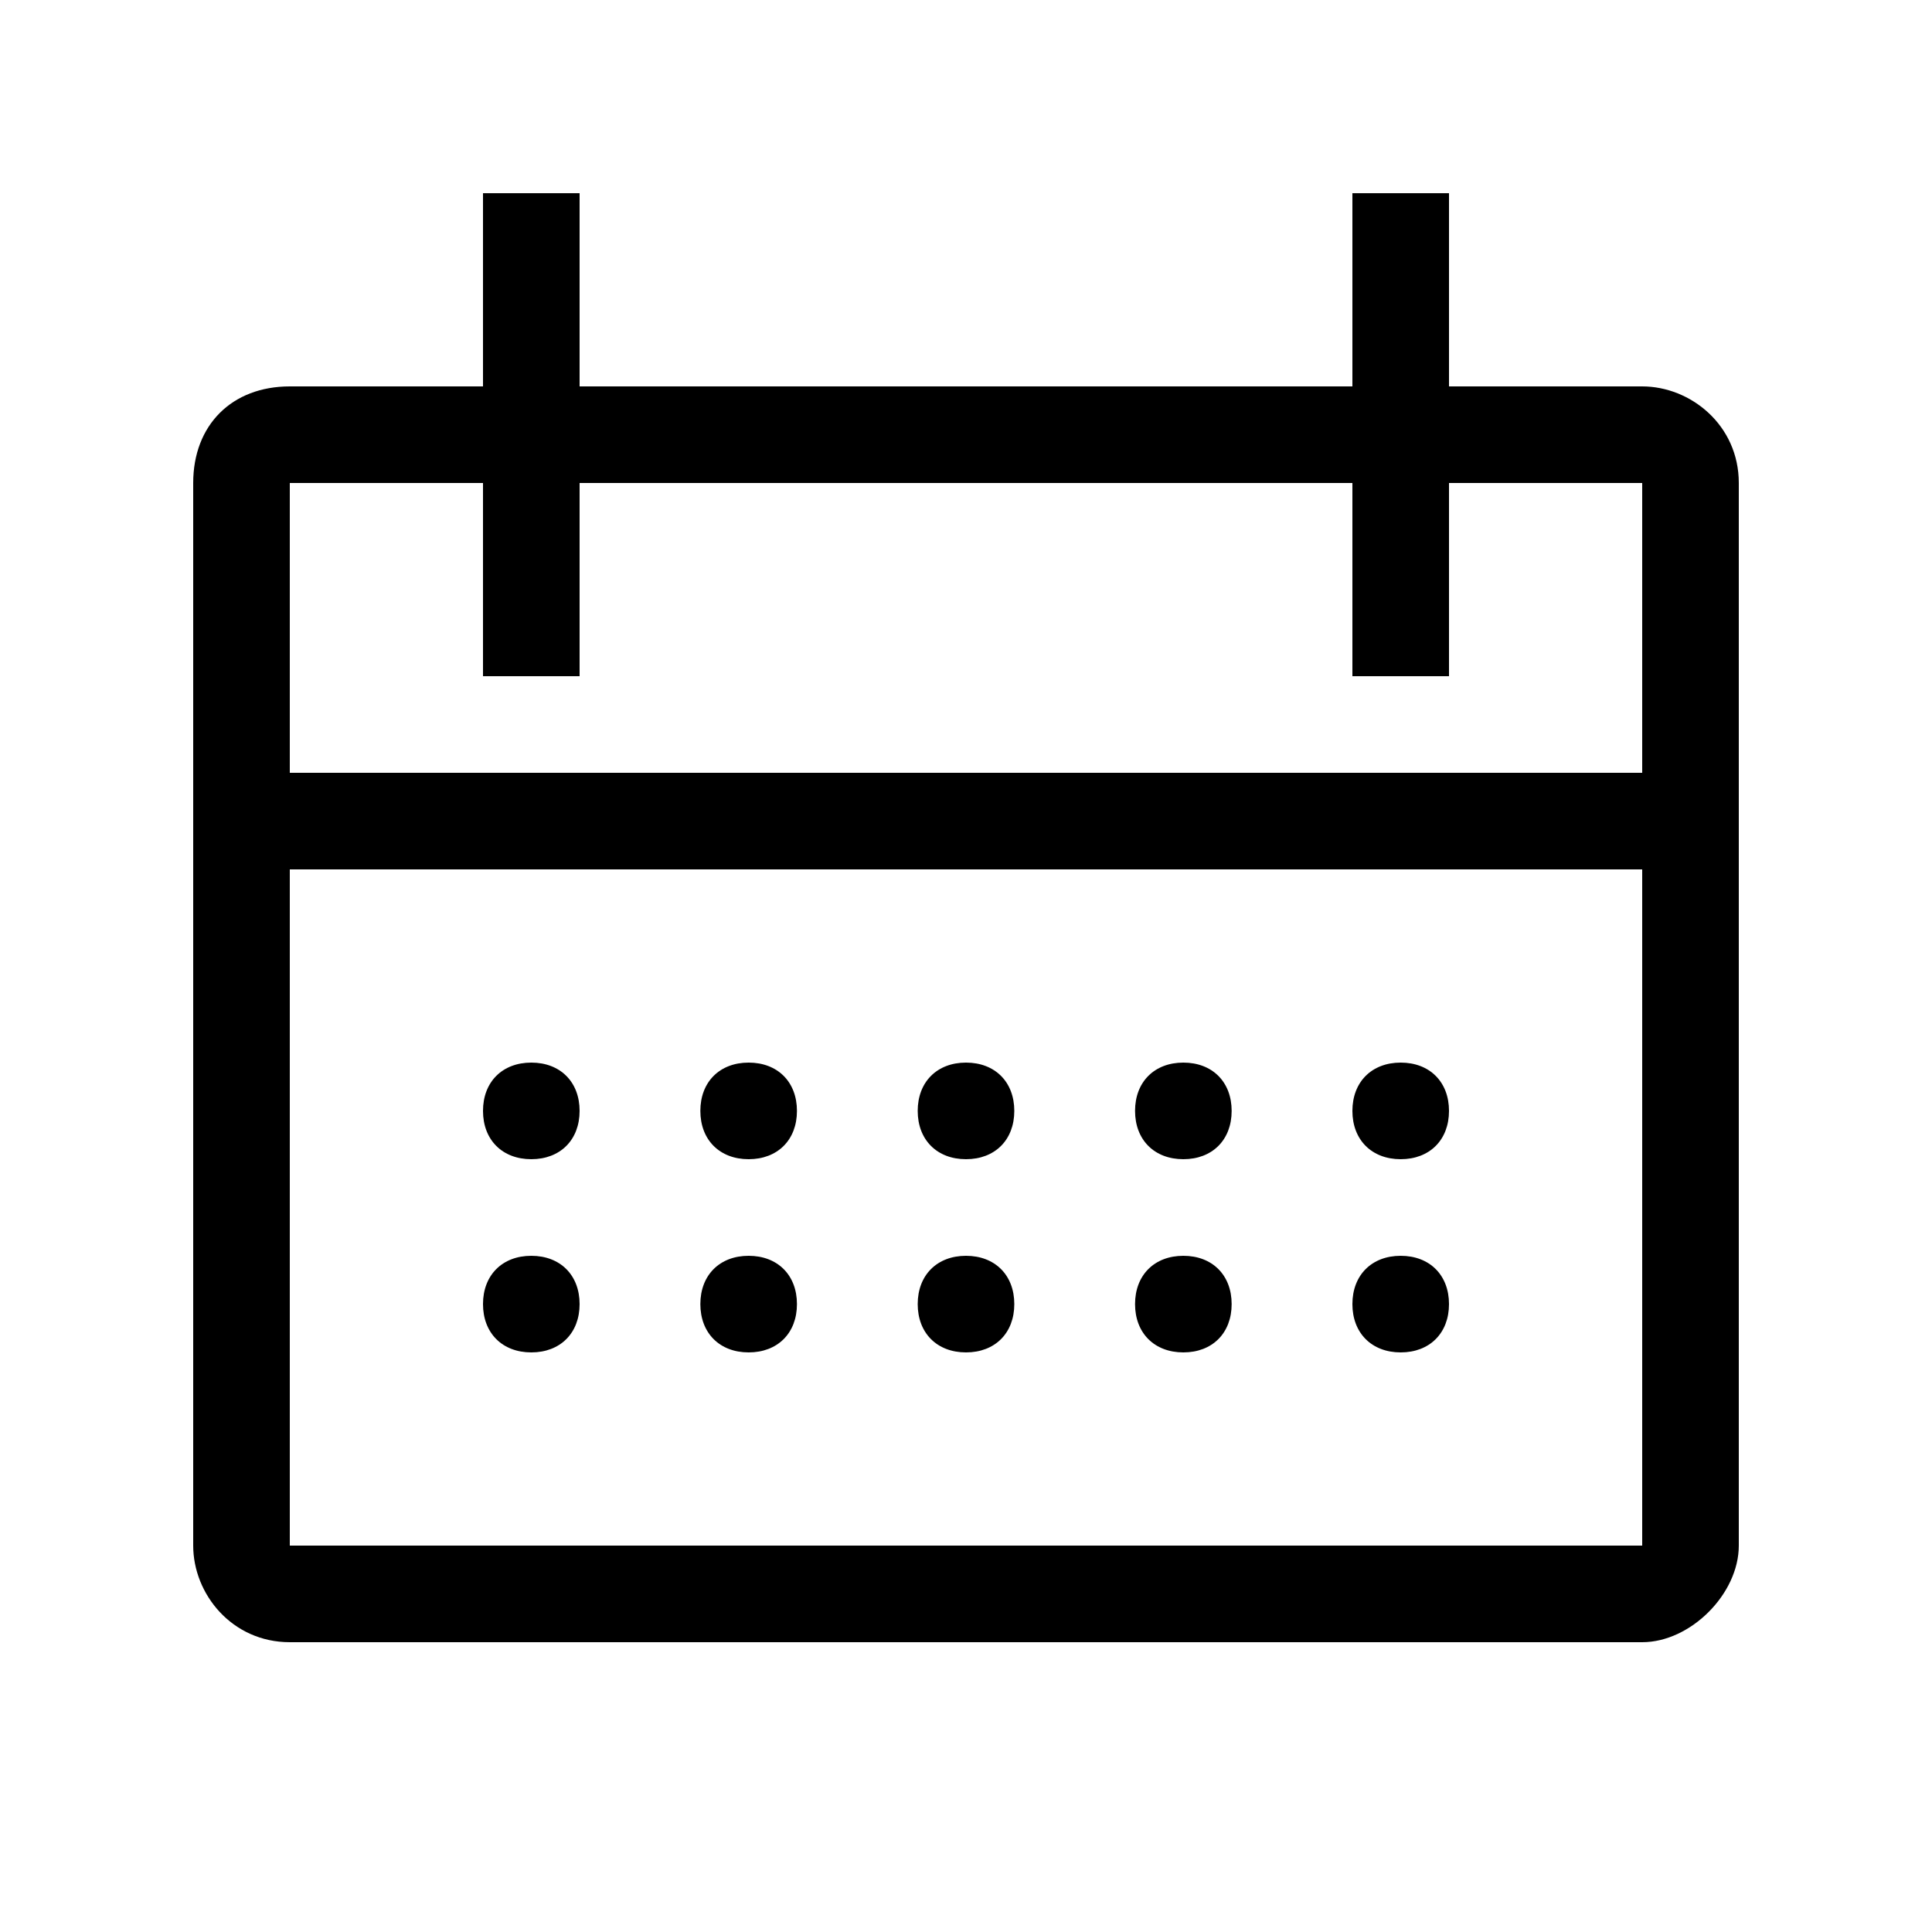
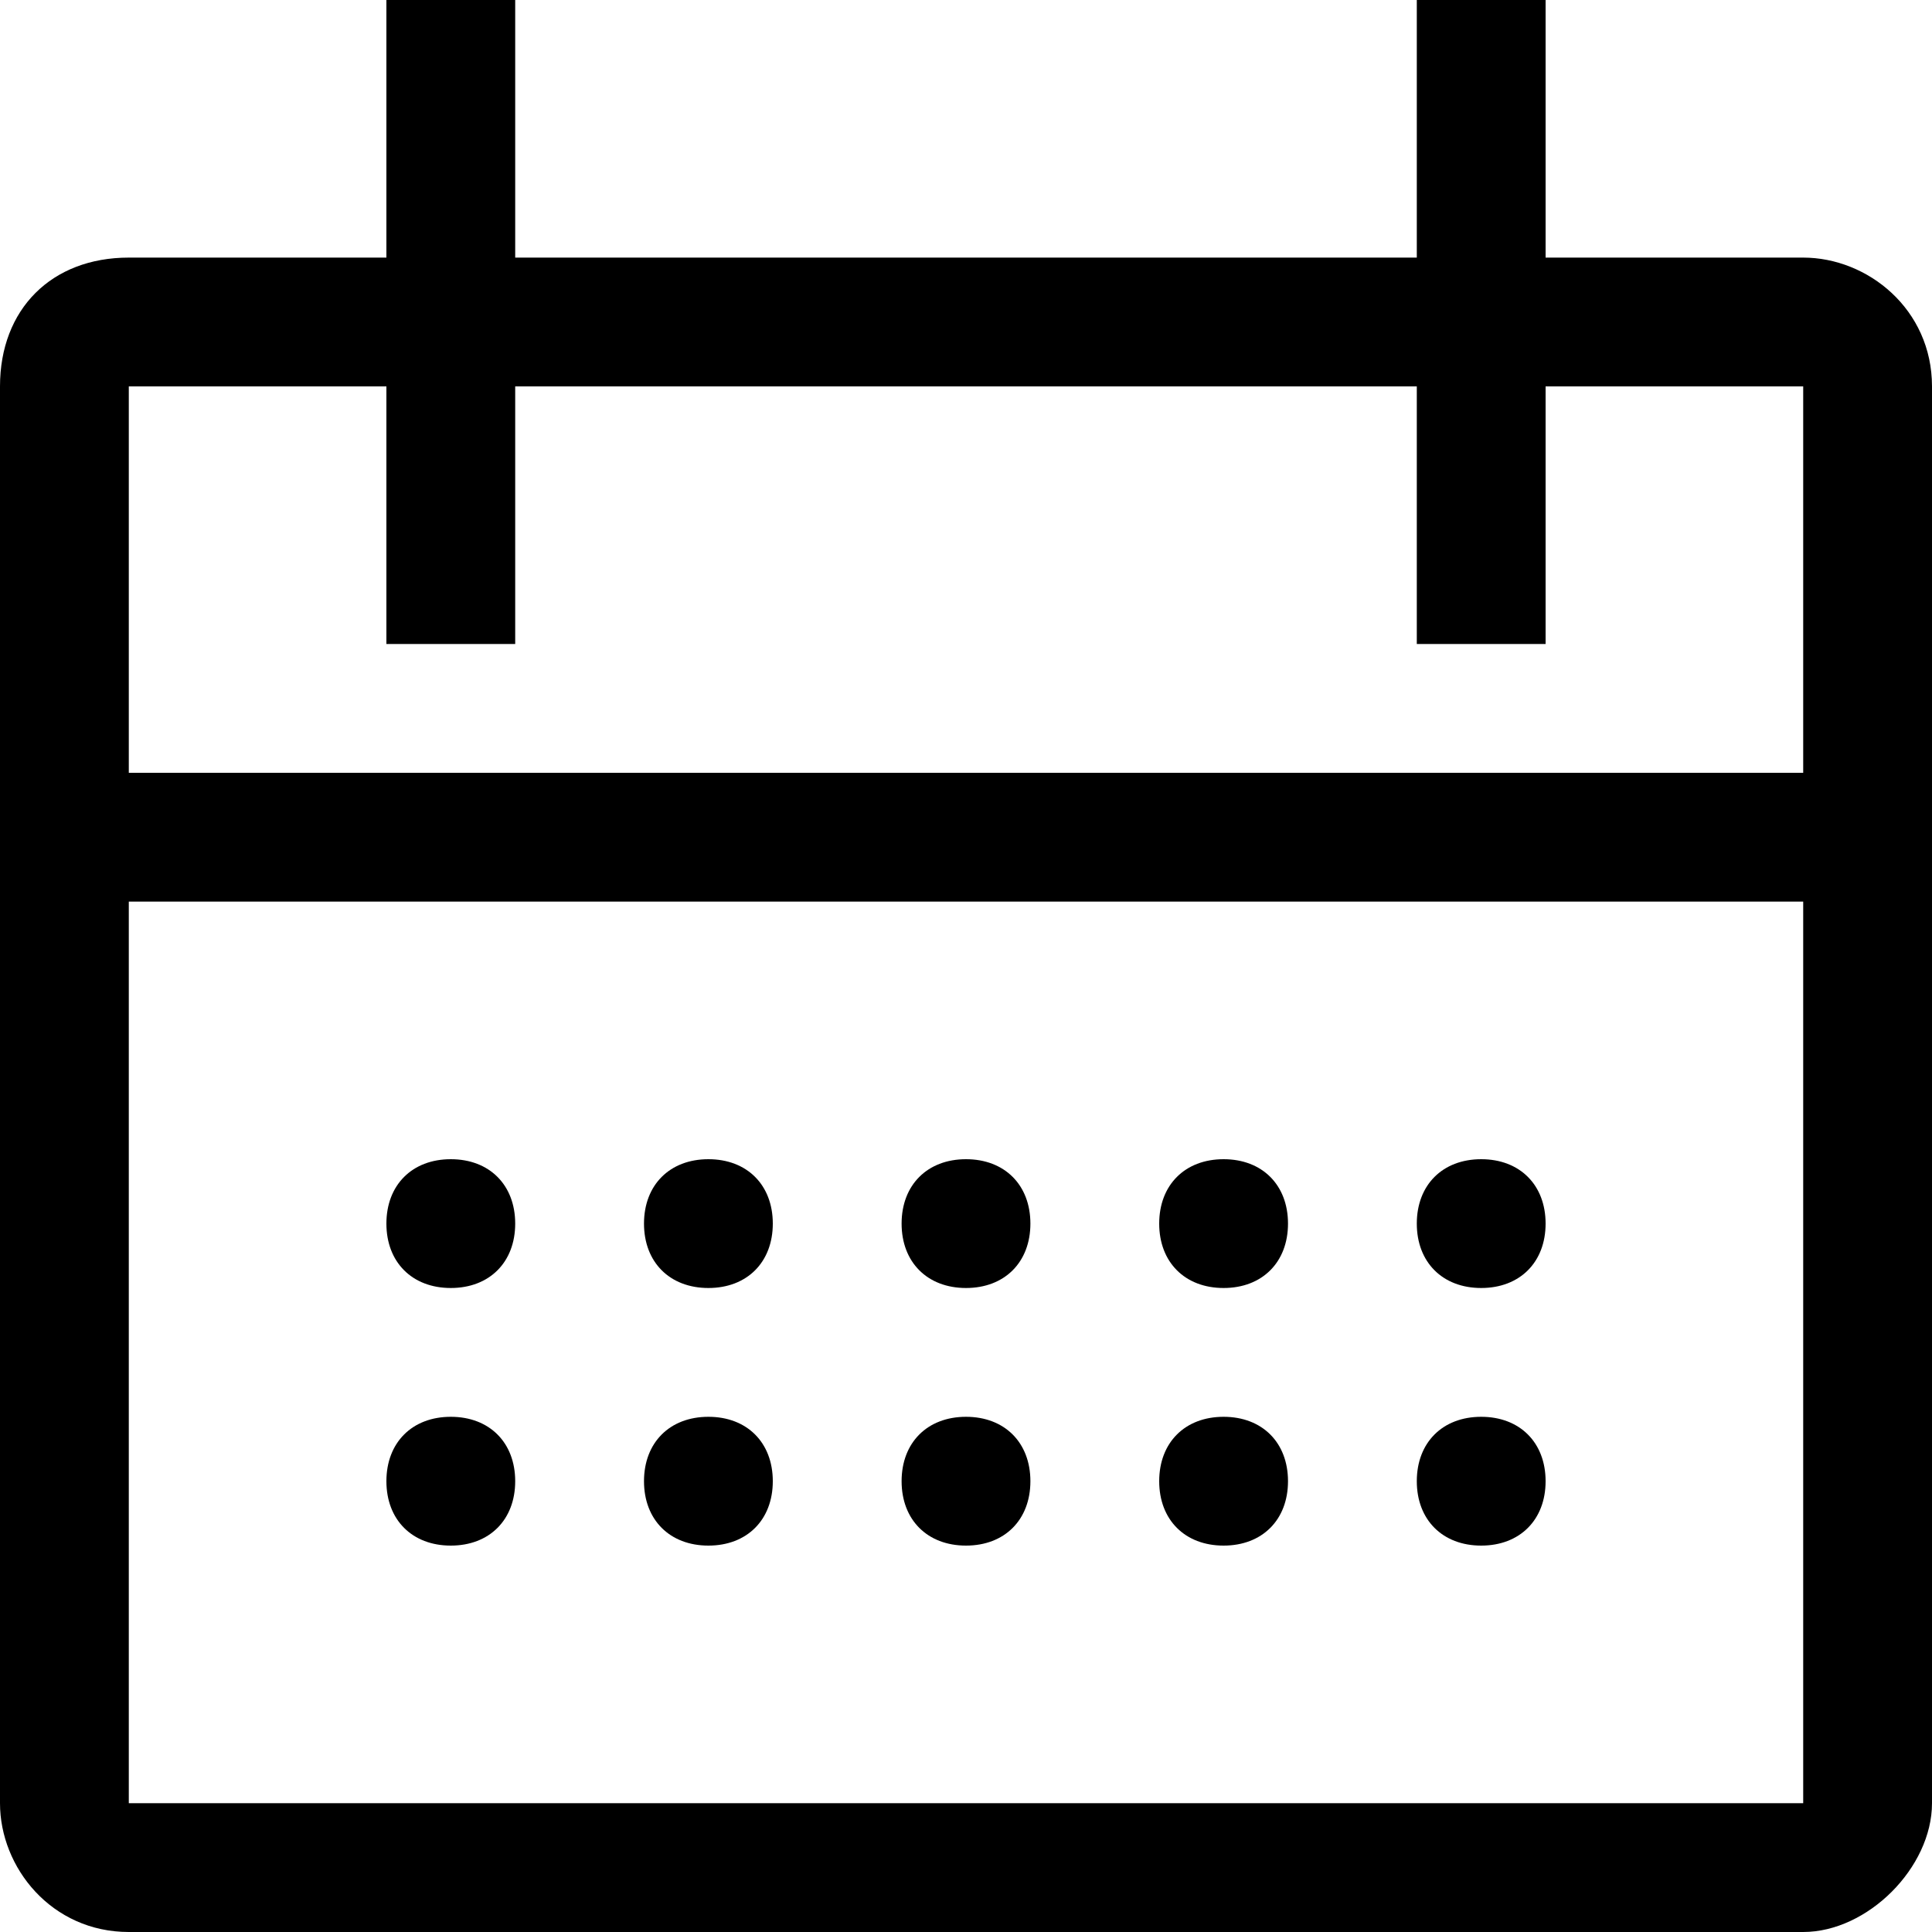
- <svg xmlns="http://www.w3.org/2000/svg" fill="none" viewBox="0 0 20 20">
-   <path d="M7.75 12c.3 0 .5-.2.5-.5s-.2-.5-.5-.5-.5.2-.5.5.2.5.5.5Z" fill="#000" />
-   <path d="M17 4h-2V2h-1v2H6V2H5v2H3c-.6 0-1 .4-1 1v11c0 .5.4 1 1 1h14c.5 0 1-.5 1-1V5c0-.6-.5-1-1-1Zm0 12H3V9h14v7ZM3 8V5h2v2h1V5h8v2h1V5h2v3H3Z" fill="#000" />
-   <path d="M10 12c.3 0 .5-.2.5-.5s-.2-.5-.5-.5-.5.2-.5.5.2.5.5.5Zm2.25 0c.3 0 .5-.2.5-.5s-.2-.5-.5-.5-.5.2-.5.5.2.5.5.5Zm-4.5 1c-.3 0-.5.2-.5.5s.2.5.5.5.5-.2.5-.5-.2-.5-.5-.5ZM5.5 12c.3 0 .5-.2.5-.5s-.2-.5-.5-.5-.5.2-.5.5.2.5.5.5Zm0 1c-.3 0-.5.2-.5.5s.2.5.5.5.5-.2.5-.5-.2-.5-.5-.5Zm4.5 0c-.3 0-.5.2-.5.5s.2.5.5.5.5-.2.5-.5-.2-.5-.5-.5Zm2.25 0c-.3 0-.5.2-.5.5s.2.5.5.5.5-.2.5-.5-.2-.5-.5-.5Zm2.25-1c.3 0 .5-.2.5-.5s-.2-.5-.5-.5-.5.2-.5.5.2.5.5.5Zm0 1c-.3 0-.5.2-.5.5s.2.5.5.5.5-.2.5-.5-.2-.5-.5-.5Z" fill="#000" />
+ <svg xmlns="http://www.w3.org/2000/svg" width="15" height="15" viewBox="0 0 15 15" fill="none">
+   <path d="M5.5 10c.3 0 .5-.2.5-.5S5.8 9 5.5 9s-.5.2-.5.5.2.5.5.5z" fill="#000" />
+   <path d="M14 2h-2V0h-1v2H4V0H3v2H1c-.6 0-1 .4-1 1v11c0 .5.4 1 1 1h13c.5 0 1-.5 1-1V3c0-.6-.5-1-1-1zm0 12H1V7h13v7zM1 6V3h2v2h1V3h7v2h1V3h2v3H1z" fill="#000" />
+   <path d="M7.5 10c.3 0 .5-.2.5-.5S7.8 9 7.5 9s-.5.2-.5.5.2.5.5.5zM9.5 10c.3 0 .5-.2.5-.5S9.8 9 9.5 9s-.5.2-.5.5.2.5.5.5zM5.5 11c-.3 0-.5.2-.5.5s.2.5.5.5.5-.2.5-.5-.2-.5-.5-.5zM3.5 10c.3 0 .5-.2.5-.5S3.8 9 3.5 9s-.5.2-.5.5.2.5.5.5zM3.5 11c-.3 0-.5.2-.5.5s.2.5.5.5.5-.2.5-.5-.2-.5-.5-.5zM7.5 11c-.3 0-.5.2-.5.5s.2.5.5.5.5-.2.5-.5-.2-.5-.5-.5zM9.5 11c-.3 0-.5.2-.5.5s.2.5.5.5.5-.2.5-.5-.2-.5-.5-.5zM11.5 10c.3 0 .5-.2.5-.5s-.2-.5-.5-.5-.5.2-.5.5.2.5.5.5zM11.5 11c-.3 0-.5.2-.5.5s.2.5.5.5.5-.2.5-.5-.2-.5-.5-.5z" fill="#000" />
</svg>
